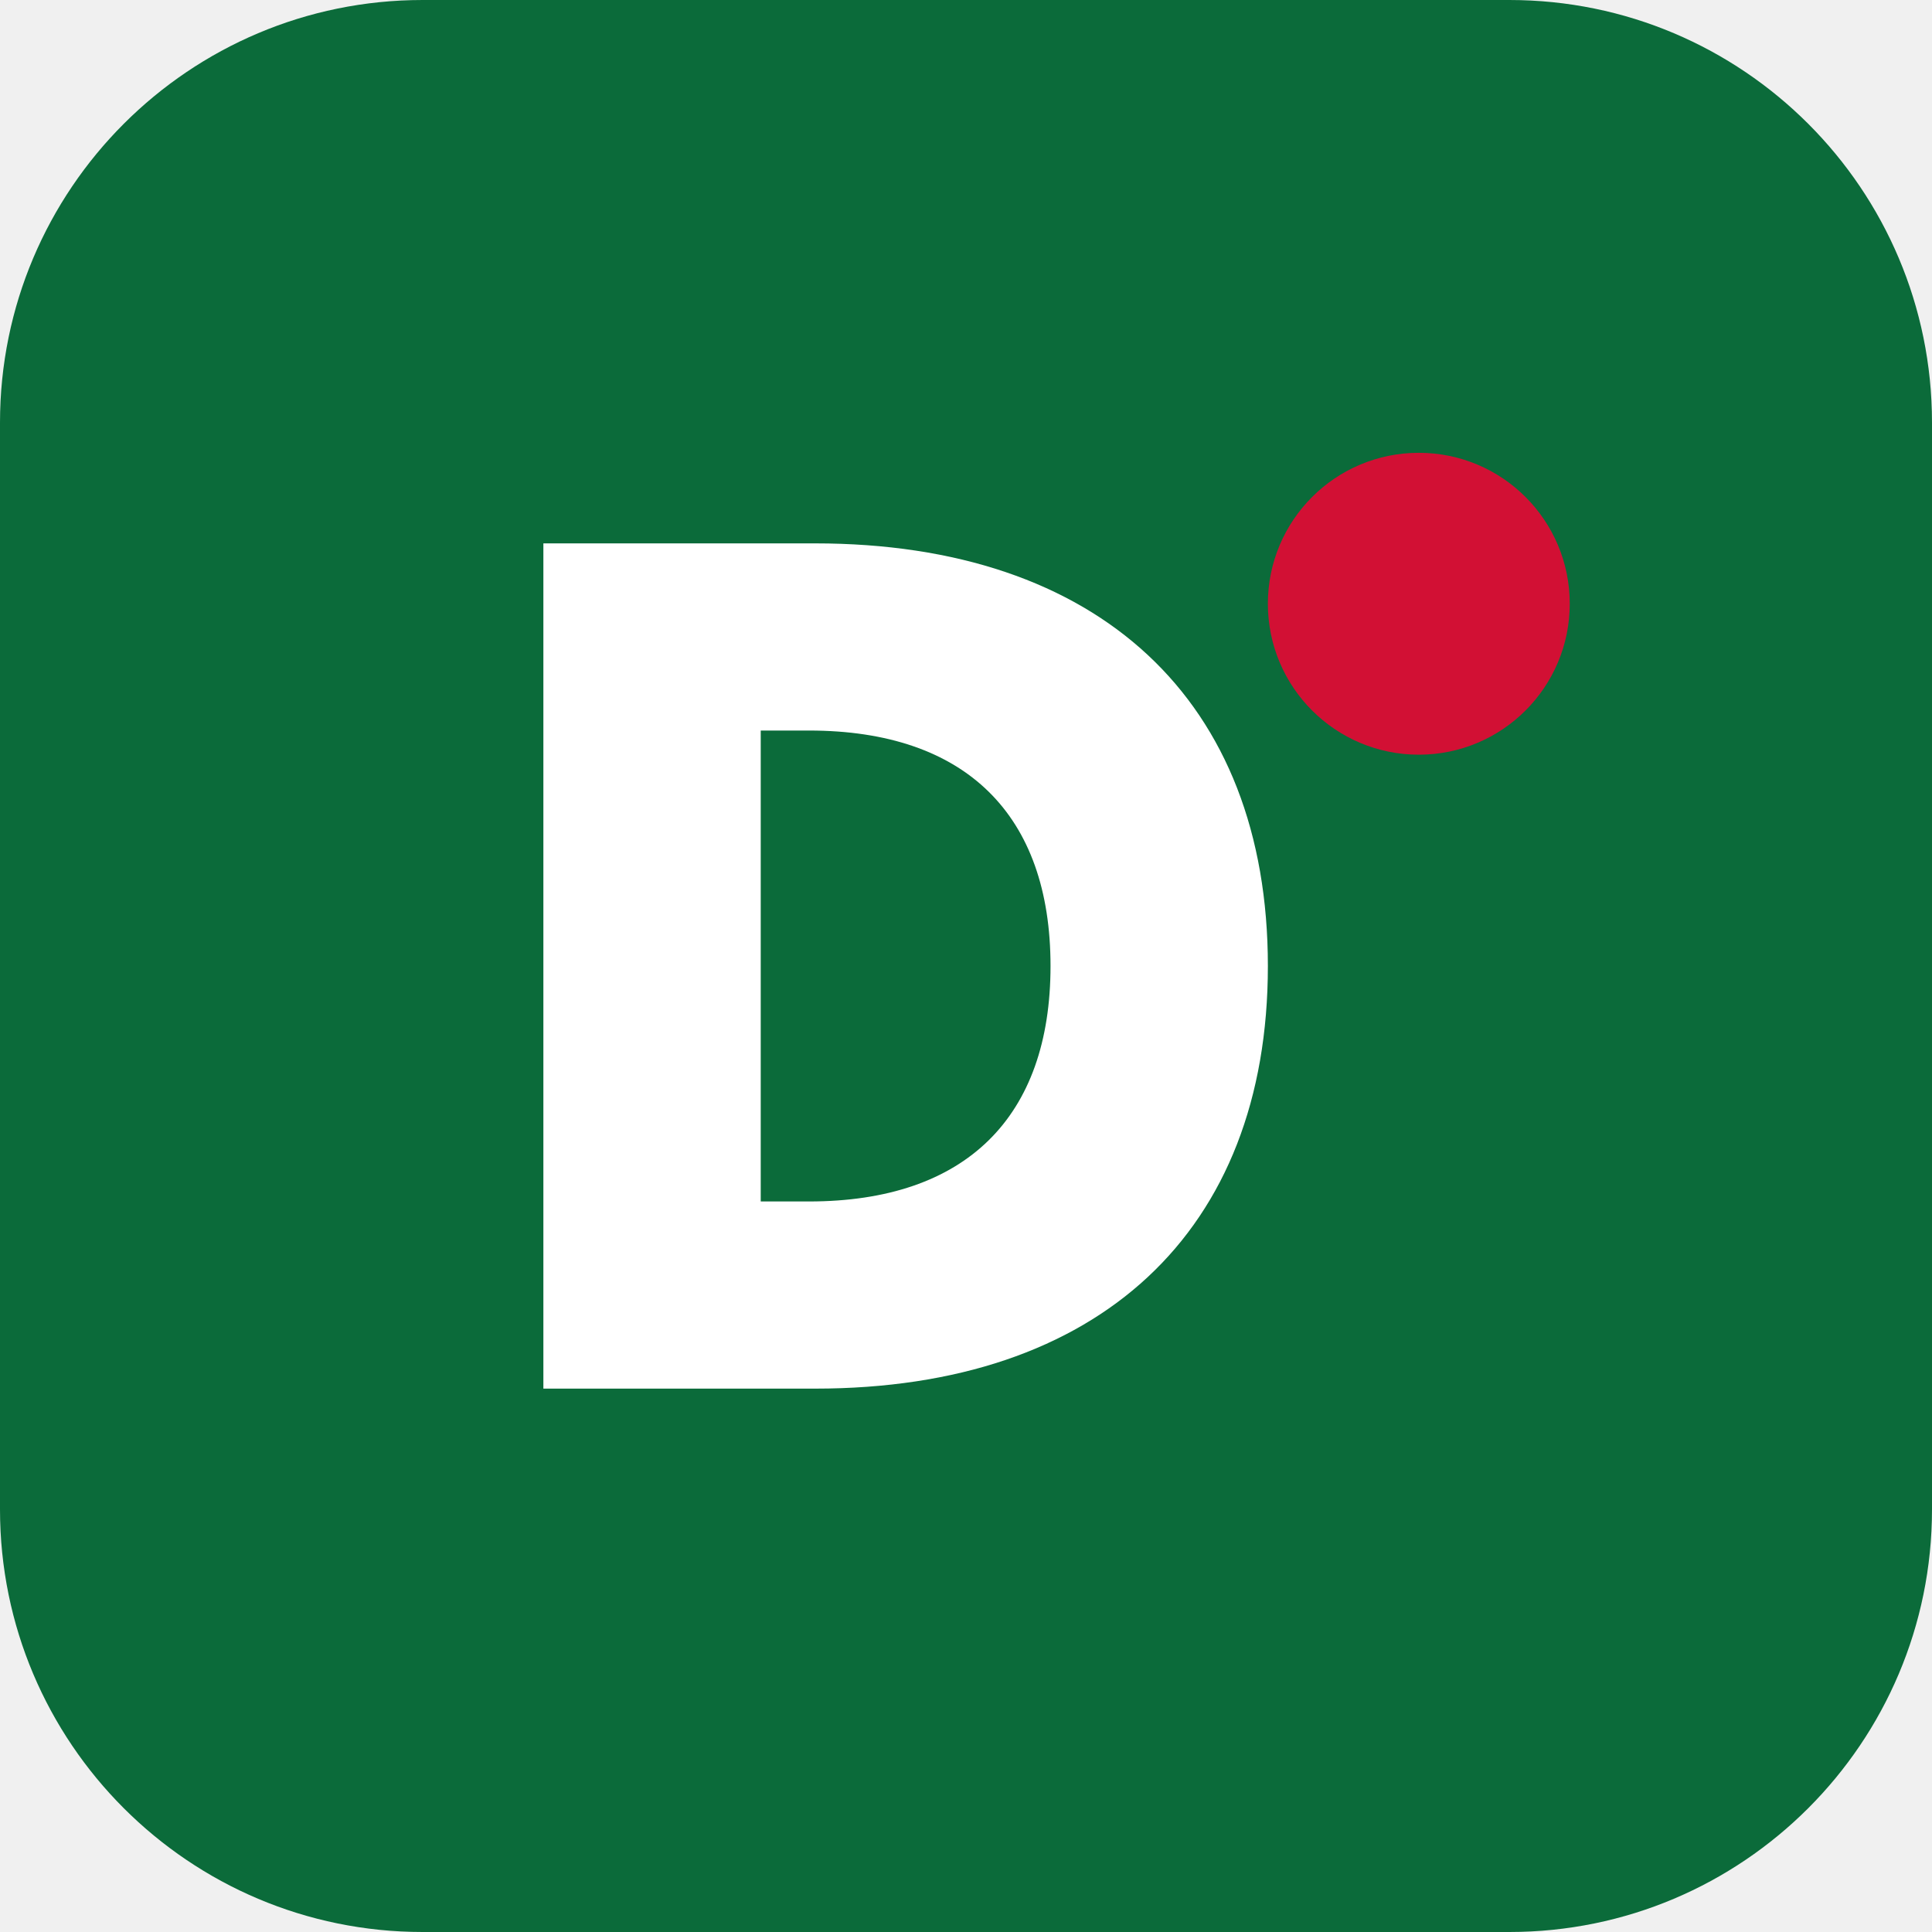
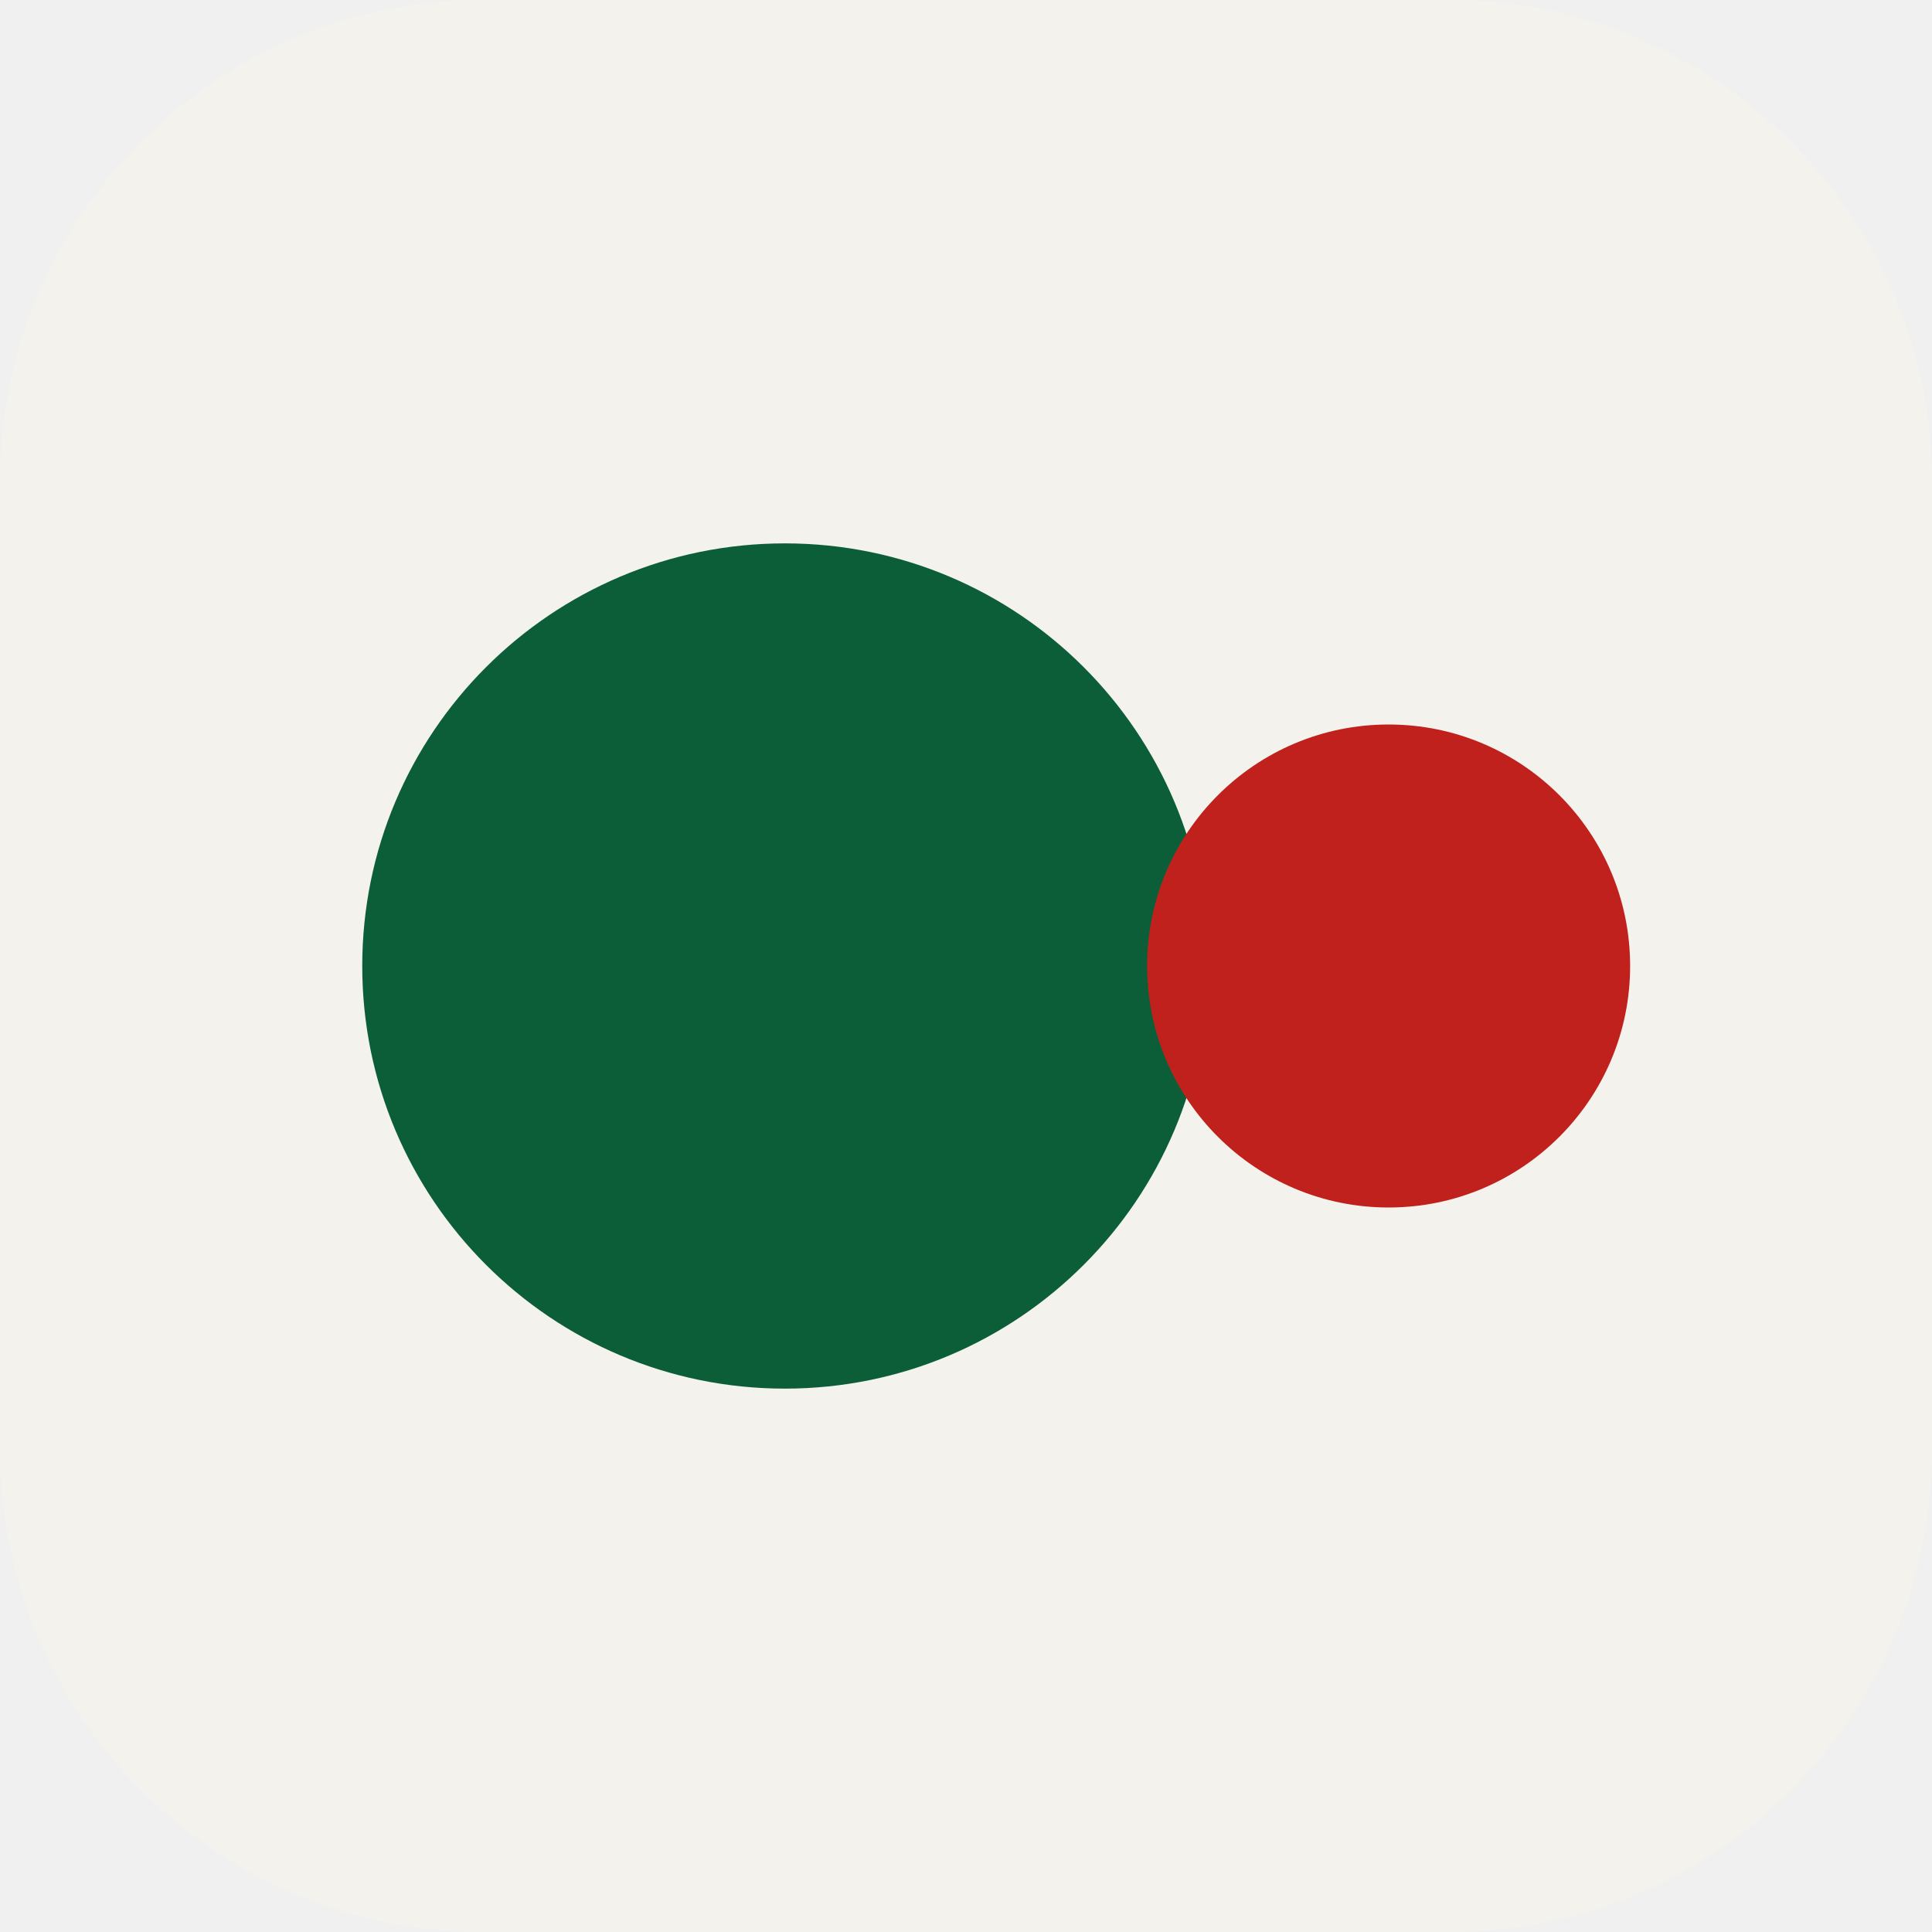
<svg xmlns="http://www.w3.org/2000/svg" viewBox="0 0 32 32">
-   <rect width="32" height="32" rx="7" fill="#0b6b3a" />
-   <path d="M9 23V9h4.5c4.7 0 7.5 2.6 7.5 7s-2.8 7-7.5 7H9zm3.6-3.1h.8c2.6 0 4-1.4 4-3.9s-1.4-3.9-4-3.9h-.8v7.8z" fill="#fff" />
-   <circle cx="23.5" cy="10" r="2.5" fill="#d21034" />
+   <rect width="32" height="32" rx="8" fill="#f4f2ec" />
+   <circle cx="13" cy="16" r="7" fill="#0b5e37" />
+   <circle cx="23" cy="16" r="4" fill="#c0211d" />
</svg>
